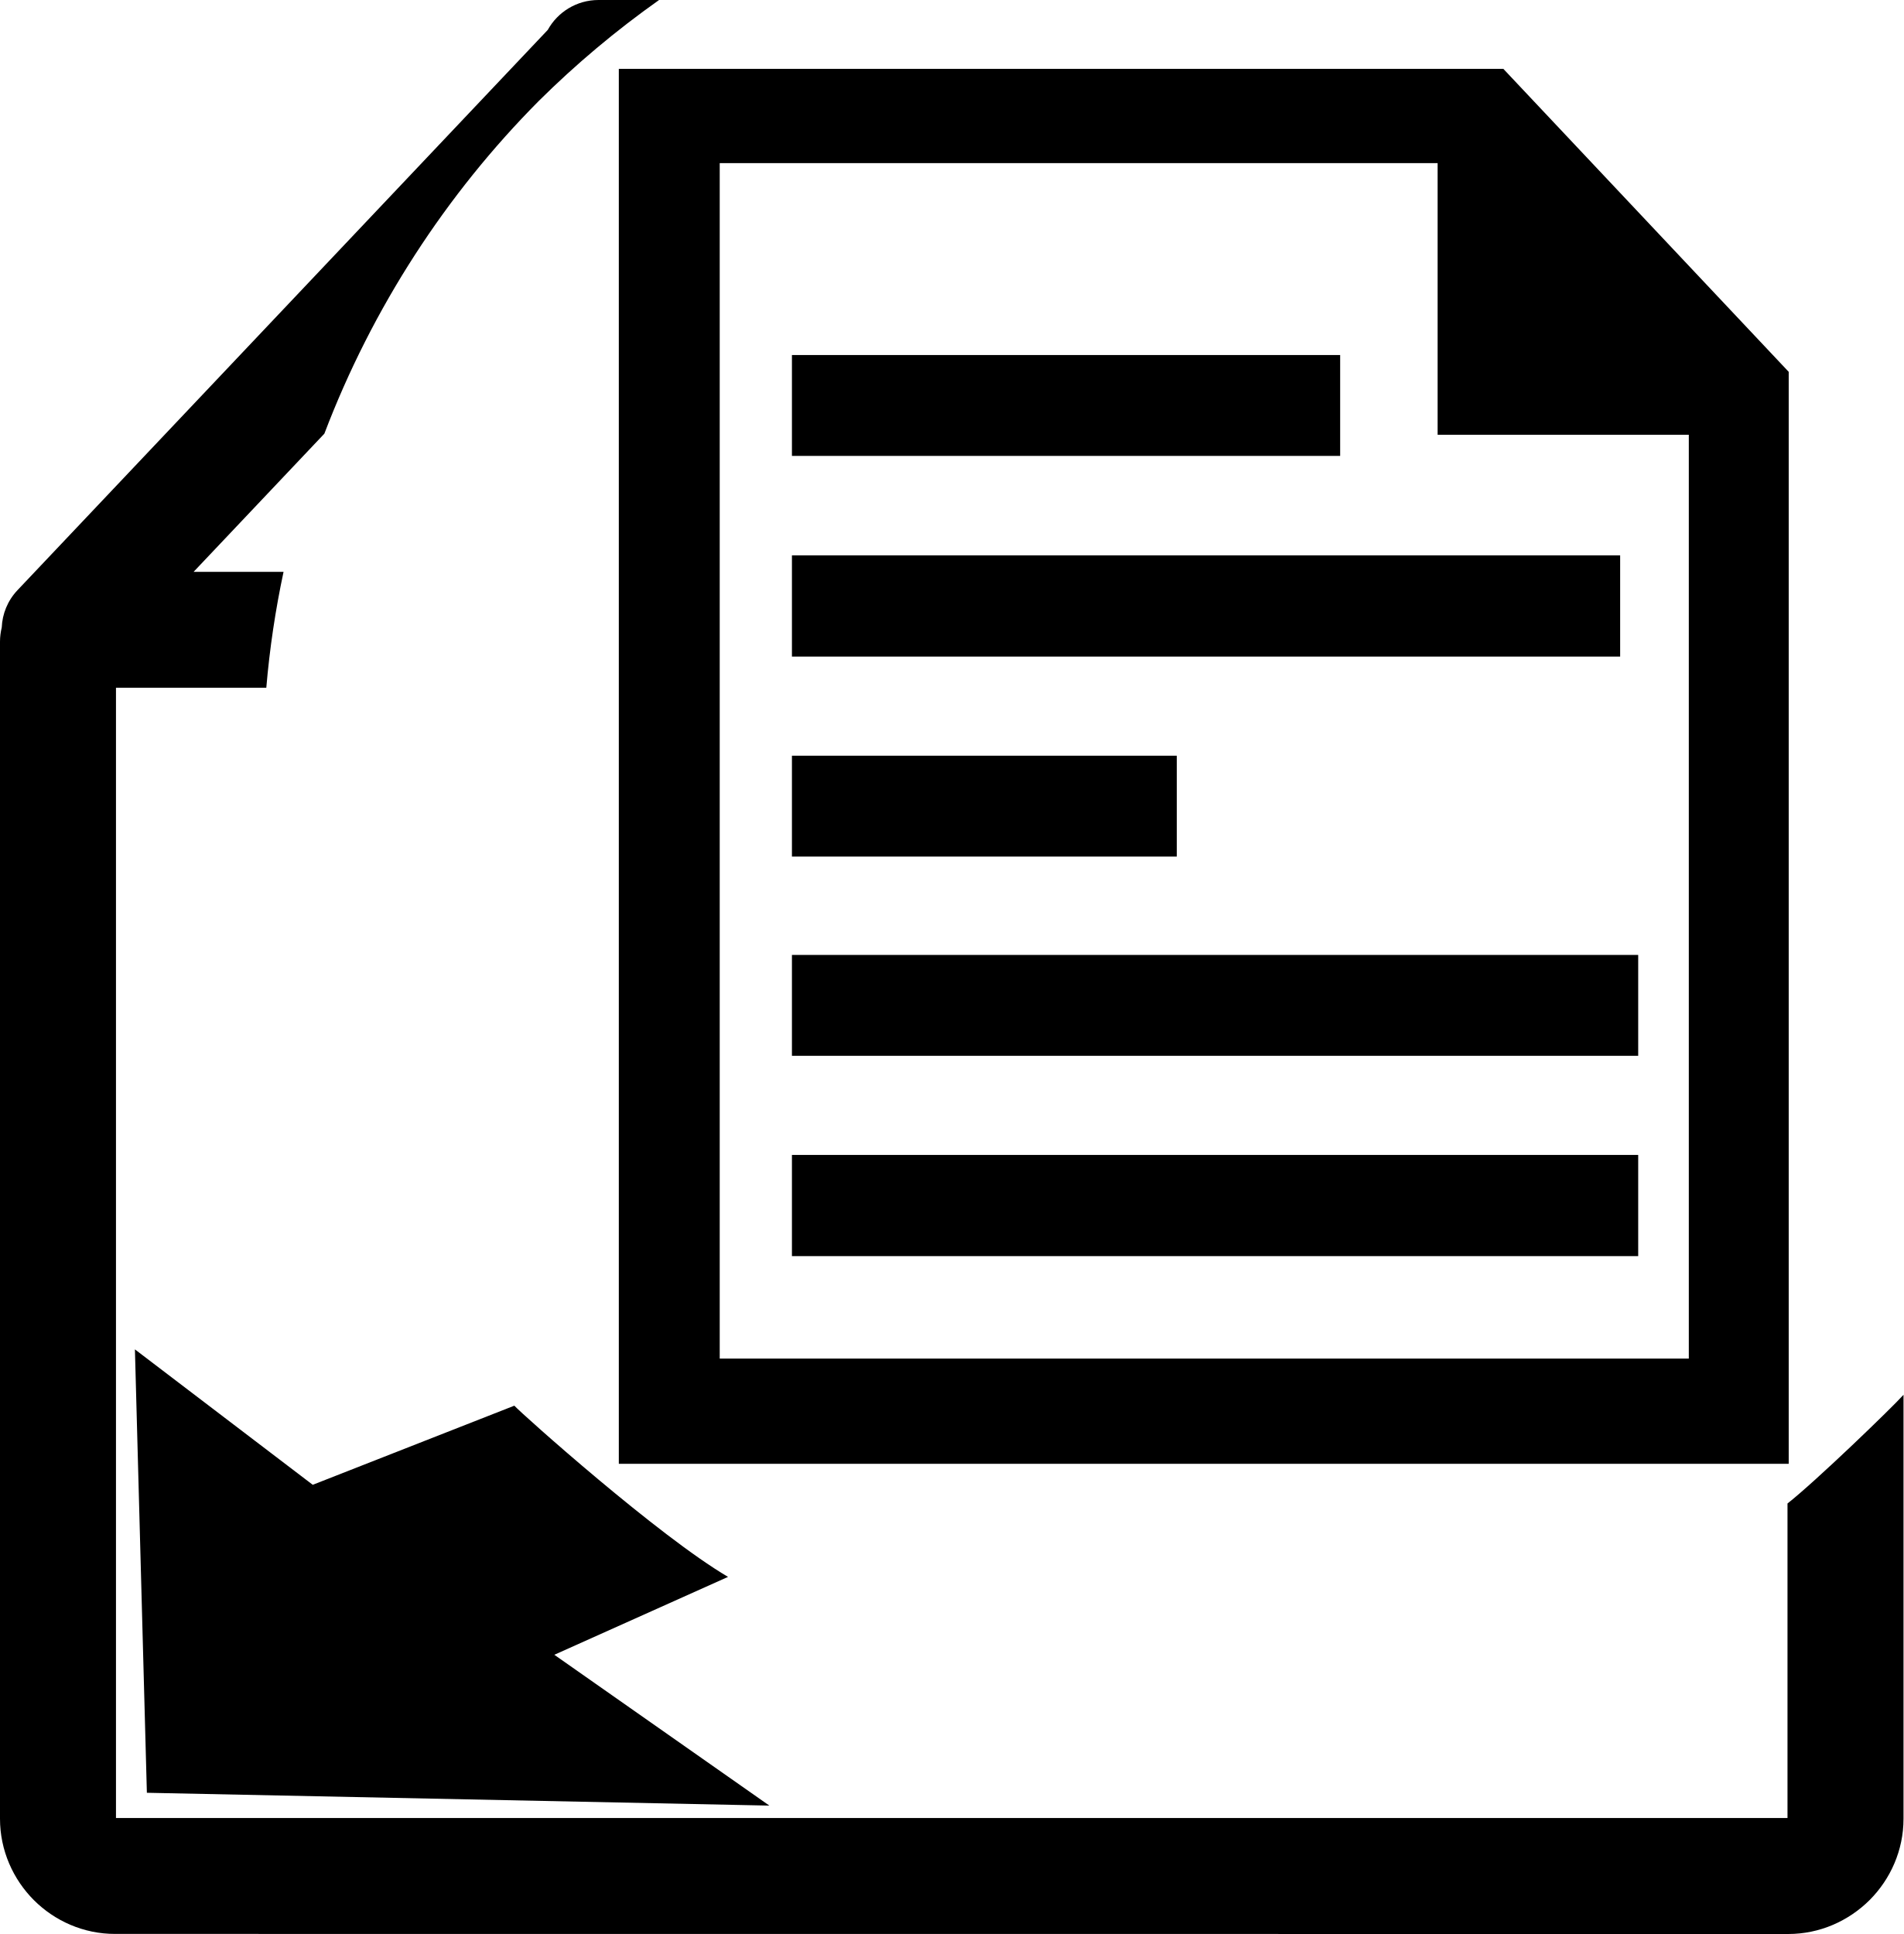
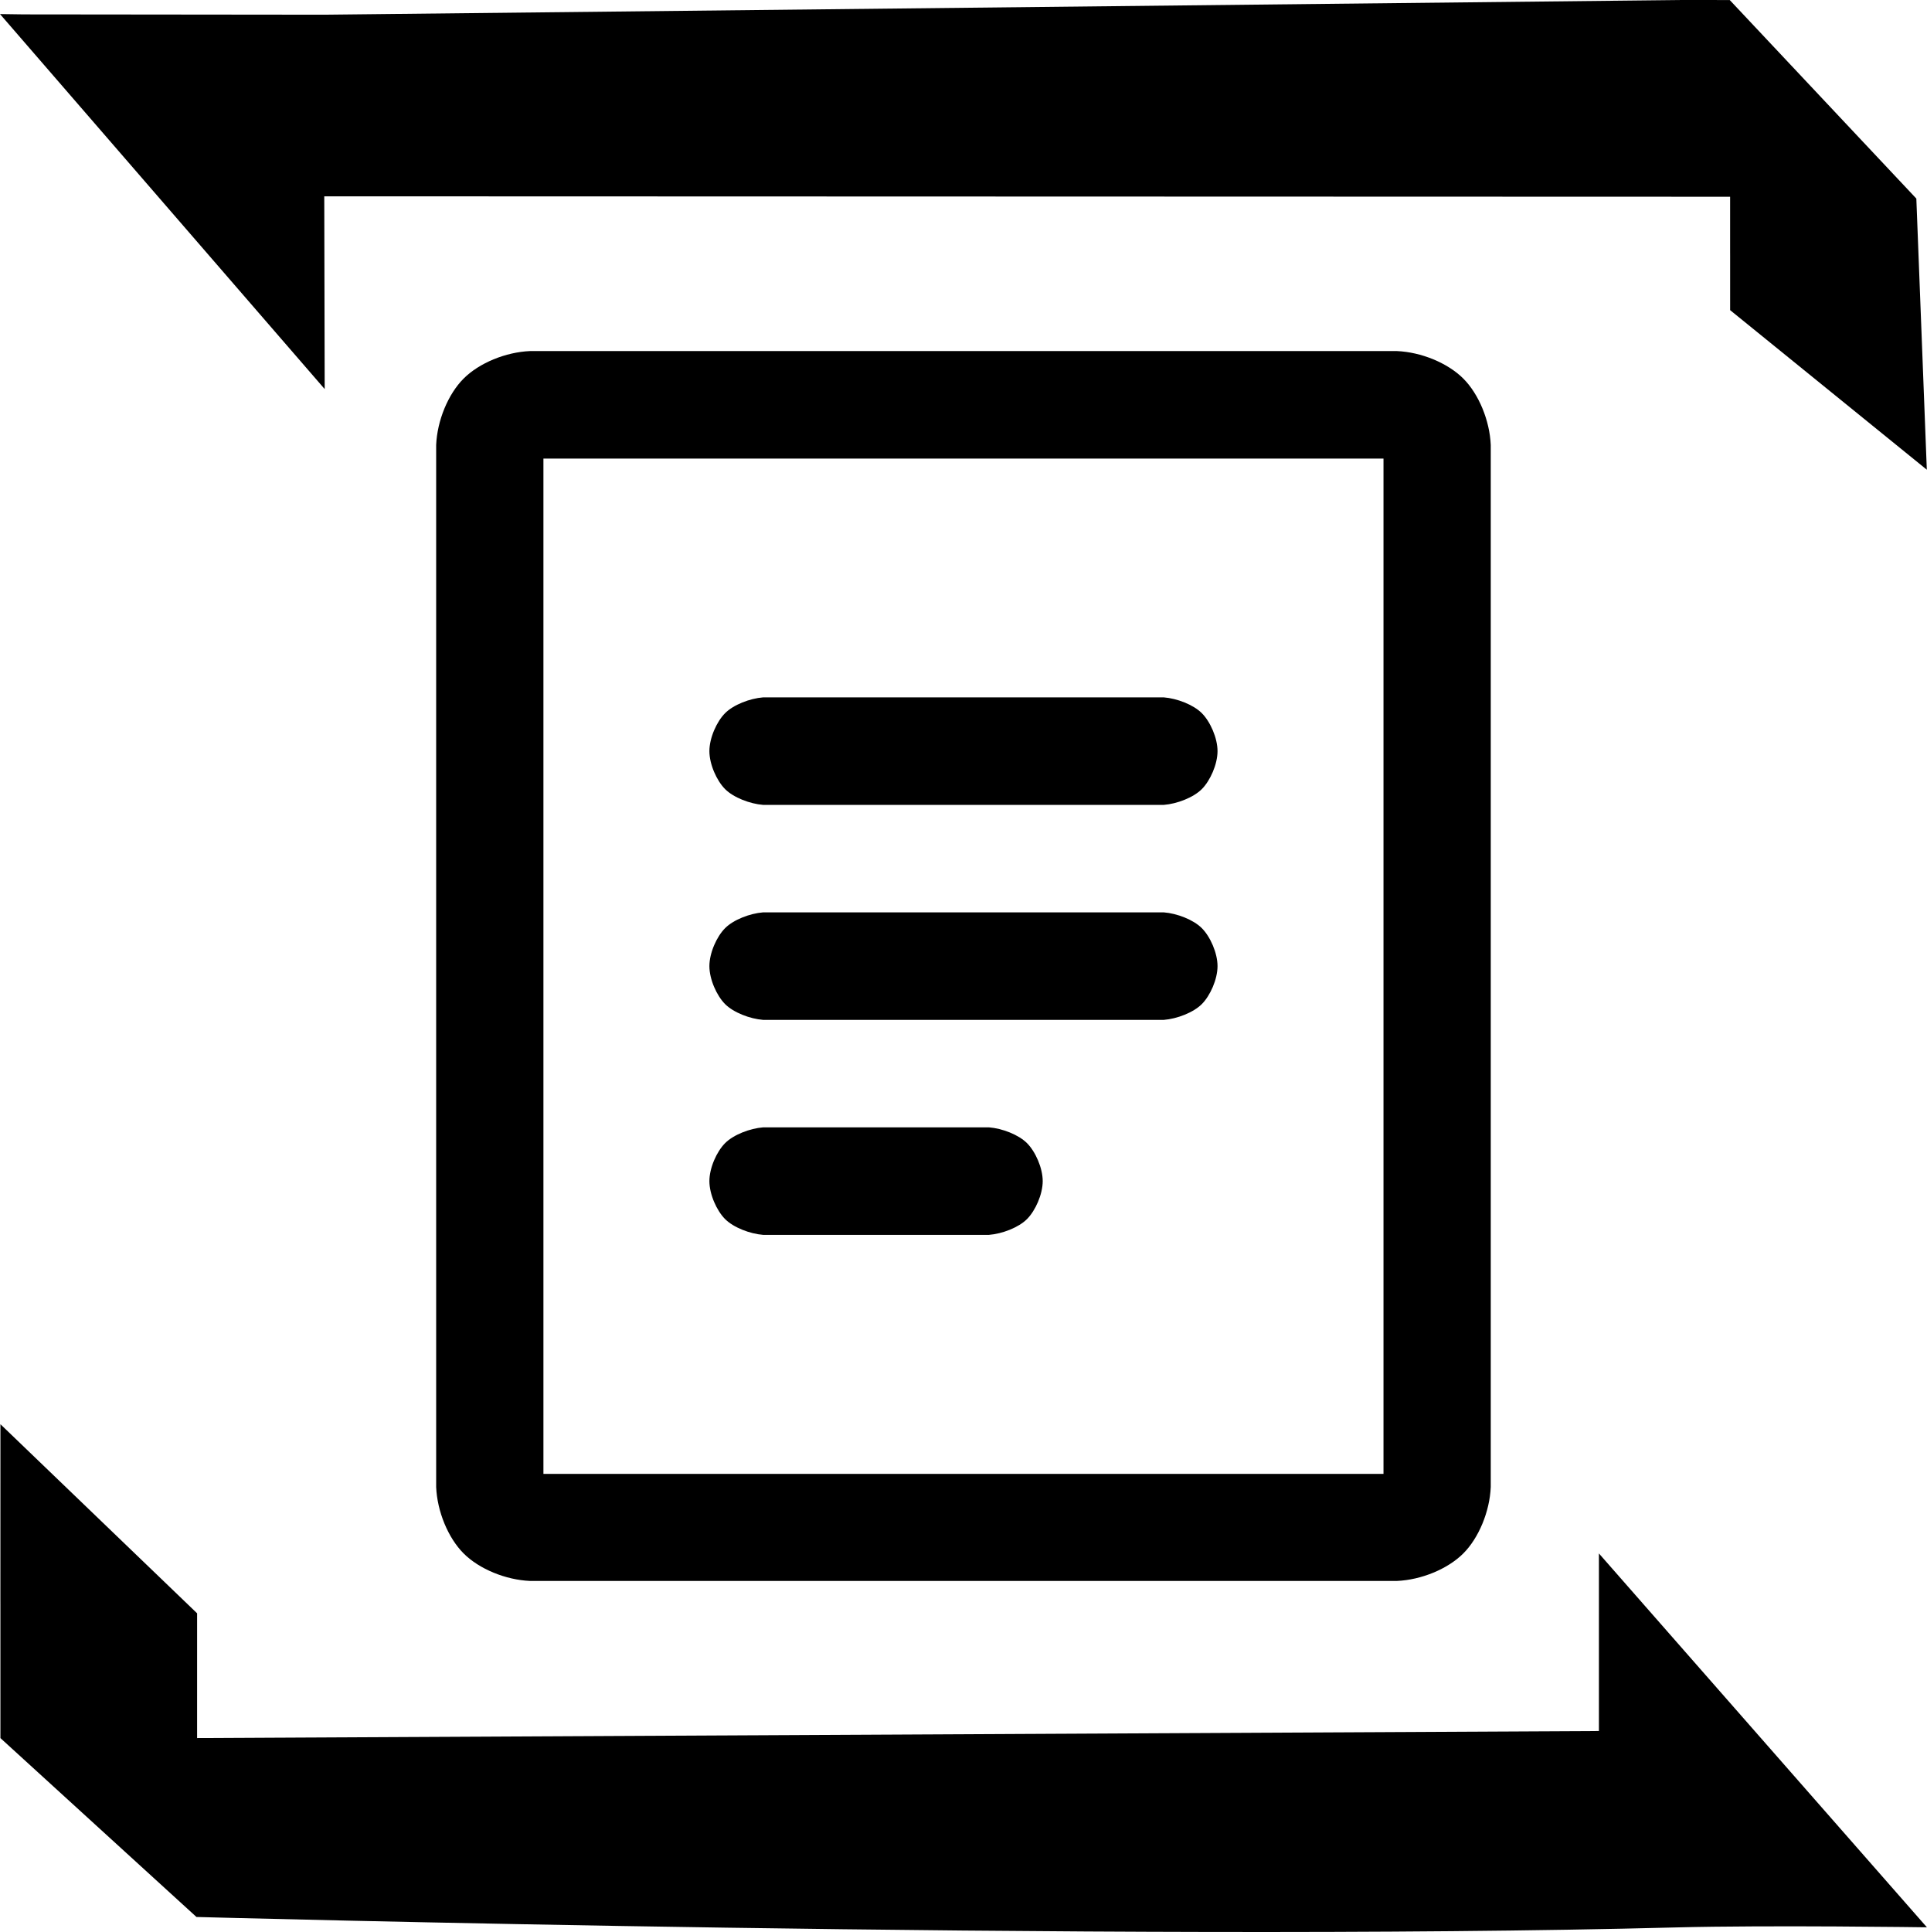
- <svg xmlns="http://www.w3.org/2000/svg" viewBox="-243.234 -8.971 446.43 453.62" width="446.43px" height="453.62px">
-   <path stroke="null" stroke-dasharray="5,5" stroke-width="0" id="svg_2" d="M 130.005 428.13 L 180.437 463.504 L 34.446 460.496 L 31.641 356.496 L 73.347 388.26 L 120.626 369.702 C 122.512 371.751 154.479 400.318 170.745 409.859 L 130.005 428.13 Z" style="paint-order: fill;" transform="matrix(1, 0, 0, 1, -243.2337, -48.97089)" />
-   <path stroke="null" id="path-1" d="M 45.4 174.13 L 66.499 174.13 C 64.6 183.021 63.238 192.095 62.456 201.308 C 42.797 201.309 27.2 201.31 27.2 201.31 L 27.2 466.42 L 419.22 466.42 L 419.22 392.644 C 425.937 387.361 443.808 370.086 446.43 367.146 L 446.43 466.59 C 446.43 473.98 443.38 480.74 438.5 485.64 C 433.54 490.58 426.78 493.62 419.39 493.62 L 27 493.6 C 19.61 493.62 12.83 490.56 7.95 485.68 C 3.07 480.79 0 474.01 0 466.59 L 0 190.51 C 0 189.36 0.15 188.24 0.41 187.16 C 0.54 184.02 1.77 180.89 4.1 178.43 L 128.47 47.01 C 130.78 42.83 135.25 40 140.37 40 L 154.571 40 C 144.466 47.146 135.01 55.089 126.325 63.713 C 104.676 85.506 87.328 112.134 76.074 141.714 L 45.4 174.13 Z" style="" transform="matrix(1, 0, 0, 1, -243.2337, -48.97089)" />
-   <path class="st0" d="M -318.377 40.11 L -420.927 40.11 L -420.927 -82.77 L -343.267 -82.77 L -318.377 -56.34 L -318.377 40.11 Z M -324.317 33.68 L -324.317 -52.81 L -346.997 -52.81 L -346.997 -77.34 L -414.897 -77.34 L -414.897 33.69 L -324.317 33.69 L -324.317 33.68 Z M -358.877 -50.9 L -405.297 -50.9 L -405.297 -56.93 L -358.877 -56.93 L -358.877 -50.9 L -358.877 -50.9 Z M -333.597 -32.78 L -405.297 -32.78 L -405.297 -38.84 L -333.597 -38.84 L -333.597 -32.78 Z M -373.627 -14.72 L -405.297 -14.72 L -405.297 -20.75 L -373.627 -20.75 L -373.627 -14.72 Z M -331.977 3.27 L -405.297 3.27 L -405.297 -2.76 L -331.967 -2.76 L -331.967 3.27 L -331.977 3.27 Z M -331.977 21.36 L -405.297 21.36 L -405.297 15.3 L -331.967 15.3 L -331.967 21.36 L -331.977 21.36 Z" style="clip-rule: evenodd; fill-rule: evenodd; stroke-width: 3.08px;" transform="matrix(2.597487, 0, 0, 2.597487, 999.2507, 226.1758)" />
-   <path d="M -422.467 41.65 L -422.467 -84.31 L -342.602 -84.31 L -316.837 -56.951 L -316.837 41.65 Z M -319.917 -55.729 L -343.932 -81.23 L -419.387 -81.23 L -419.387 38.57 L -319.917 38.57 Z M -416.437 35.23 L -416.437 -78.88 L -345.457 -78.88 L -345.457 -54.35 L -322.777 -54.35 L -322.777 35.23 Z M -325.857 -51.27 L -348.537 -51.27 L -348.537 -75.8 L -413.357 -75.8 L -413.357 32.15 L -325.857 32.15 Z M -406.837 -49.36 L -406.837 -58.47 L -357.337 -58.47 L -357.337 -49.36 Z M -360.417 -55.39 L -403.757 -55.39 L -403.757 -52.44 L -360.417 -52.44 Z M -406.837 -31.24 L -406.837 -40.38 L -332.057 -40.38 L -332.057 -31.24 Z M -335.137 -37.3 L -403.757 -37.3 L -403.757 -34.32 L -335.137 -34.32 Z M -406.837 -13.18 L -406.837 -22.29 L -372.087 -22.29 L -372.087 -13.18 Z M -375.167 -19.21 L -403.757 -19.21 L -403.757 -16.26 L -375.167 -16.26 Z M -406.837 -4.3 L -330.427 -4.3 L -330.427 4.81 L -406.837 4.81 Z M -333.507 1.73 L -333.507 -1.22 L -403.757 -1.22 L -403.757 1.73 Z M -406.837 13.76 L -330.427 13.76 L -330.427 22.9 L -406.837 22.9 Z M -333.507 19.82 L -333.507 16.84 L -403.757 16.84 L -403.757 19.82 Z" style="" transform="matrix(2.597487, 0, 0, 2.597487, 999.2507, 226.1758)" />
+ <svg xmlns="http://www.w3.org/2000/svg" viewBox="425.471 142.476 206.2 206.705">
+   <path d="M 507.134 274.594 C 505.726 274.485 503.971 273.813 503.068 272.91 C 502.164 272.007 501.383 270.252 501.383 268.843 C 501.383 267.435 502.164 265.68 503.068 264.777 C 503.971 263.873 505.726 263.201 507.134 263.092 L 531.301 263.092 C 532.709 263.201 534.464 263.873 535.367 264.777 C 536.271 265.68 537.052 267.435 537.052 268.843 C 537.052 270.252 536.271 272.007 535.367 272.91 C 534.464 273.813 532.709 274.485 531.301 274.594 Z M 507.134 228.591 C 505.726 228.482 503.971 227.81 503.067 226.906 C 502.164 226.003 501.383 224.248 501.383 222.839 C 501.383 221.431 502.164 219.676 503.068 218.773 C 503.971 217.869 505.726 217.197 507.134 217.088 L 550.008 217.088 C 551.416 217.197 553.171 217.869 554.074 218.773 C 554.978 219.676 555.759 221.431 555.759 222.839 C 555.759 224.248 554.978 226.003 554.075 226.906 C 553.171 227.81 551.416 228.482 550.008 228.591 Z M 482.191 180.037 L 574.951 180.037 C 577.55 180.147 580.383 181.304 582.057 182.977 C 583.73 184.651 584.887 187.484 584.997 190.083 L 584.997 301.575 C 584.887 304.174 583.73 307.007 582.057 308.681 C 580.383 310.354 577.55 311.511 574.951 311.621 L 482.191 311.621 C 479.592 311.511 476.759 310.354 475.085 308.681 C 473.412 307.007 472.255 304.174 472.145 301.575 L 472.145 190.083 C 472.255 187.484 473.412 184.651 475.085 182.977 C 476.759 181.304 479.592 180.147 482.191 180.037 Z M 483.623 191.54 L 483.623 300.167 L 573.519 300.167 L 573.519 191.54 Z M 507.134 251.593 C 505.726 251.484 503.971 250.812 503.067 249.908 C 502.164 249.005 501.383 247.25 501.383 245.841 C 501.383 244.433 502.164 242.678 503.068 241.775 C 503.971 240.871 505.726 240.199 507.134 240.09 L 550.008 240.09 C 551.416 240.199 553.171 240.871 554.074 241.775 C 554.978 242.678 555.759 244.433 555.759 245.841 C 555.759 247.25 554.978 249.005 554.075 249.908 C 553.171 250.812 551.416 251.484 550.008 251.593 Z" fill-rule="nonzero" style="visibility: visible; stroke-width: 5px; stroke-linecap: round; stroke-linejoin: round;" transform="matrix(1, 0, 0, 1, 0, 7.105427357601002e-15)" />
+   <path fill-rule="evenodd" clip-rule="evenodd" d="M -3.206 -145.097 L 28.968 -145.064 L 174.049 -146.635 L 174.582 -146.637 L 179.321 -146.633 L 199.289 -125.392 L 200.41 -96.383 L 179.363 -113.454 L 179.363 -119.249 L 179.361 -119.784 L 179.361 -125.587 L 28.921 -125.633 L 28.966 -105.01 L -5.779 -145.133 L -3.206 -145.097 Z" style="transform-origin: 97.315px -121.51px;" transform="matrix(1, 0, 0, 1, 431.25, 289.113)">
+     </path>
+   <path fill-rule="evenodd" clip-rule="evenodd" d="M 200.421 59.566 C 200.421 59.566 183.504 59.32 173.563 59.579 C 113.818 61.142 15.245 58.461 15.245 58.461 L -5.736 39.32 L -5.734 39.32 L -5.735 25.015 L -5.737 24.602 L -5.733 5.739 L 15.314 25.972 L 15.313 39.318 L 165.321 38.566 L 165.322 19.566 L 200.421 59.566 Z" style="" transform="matrix(1, 0, 0, 1, 431.25, 289.113)">
+     </path>
</svg>
